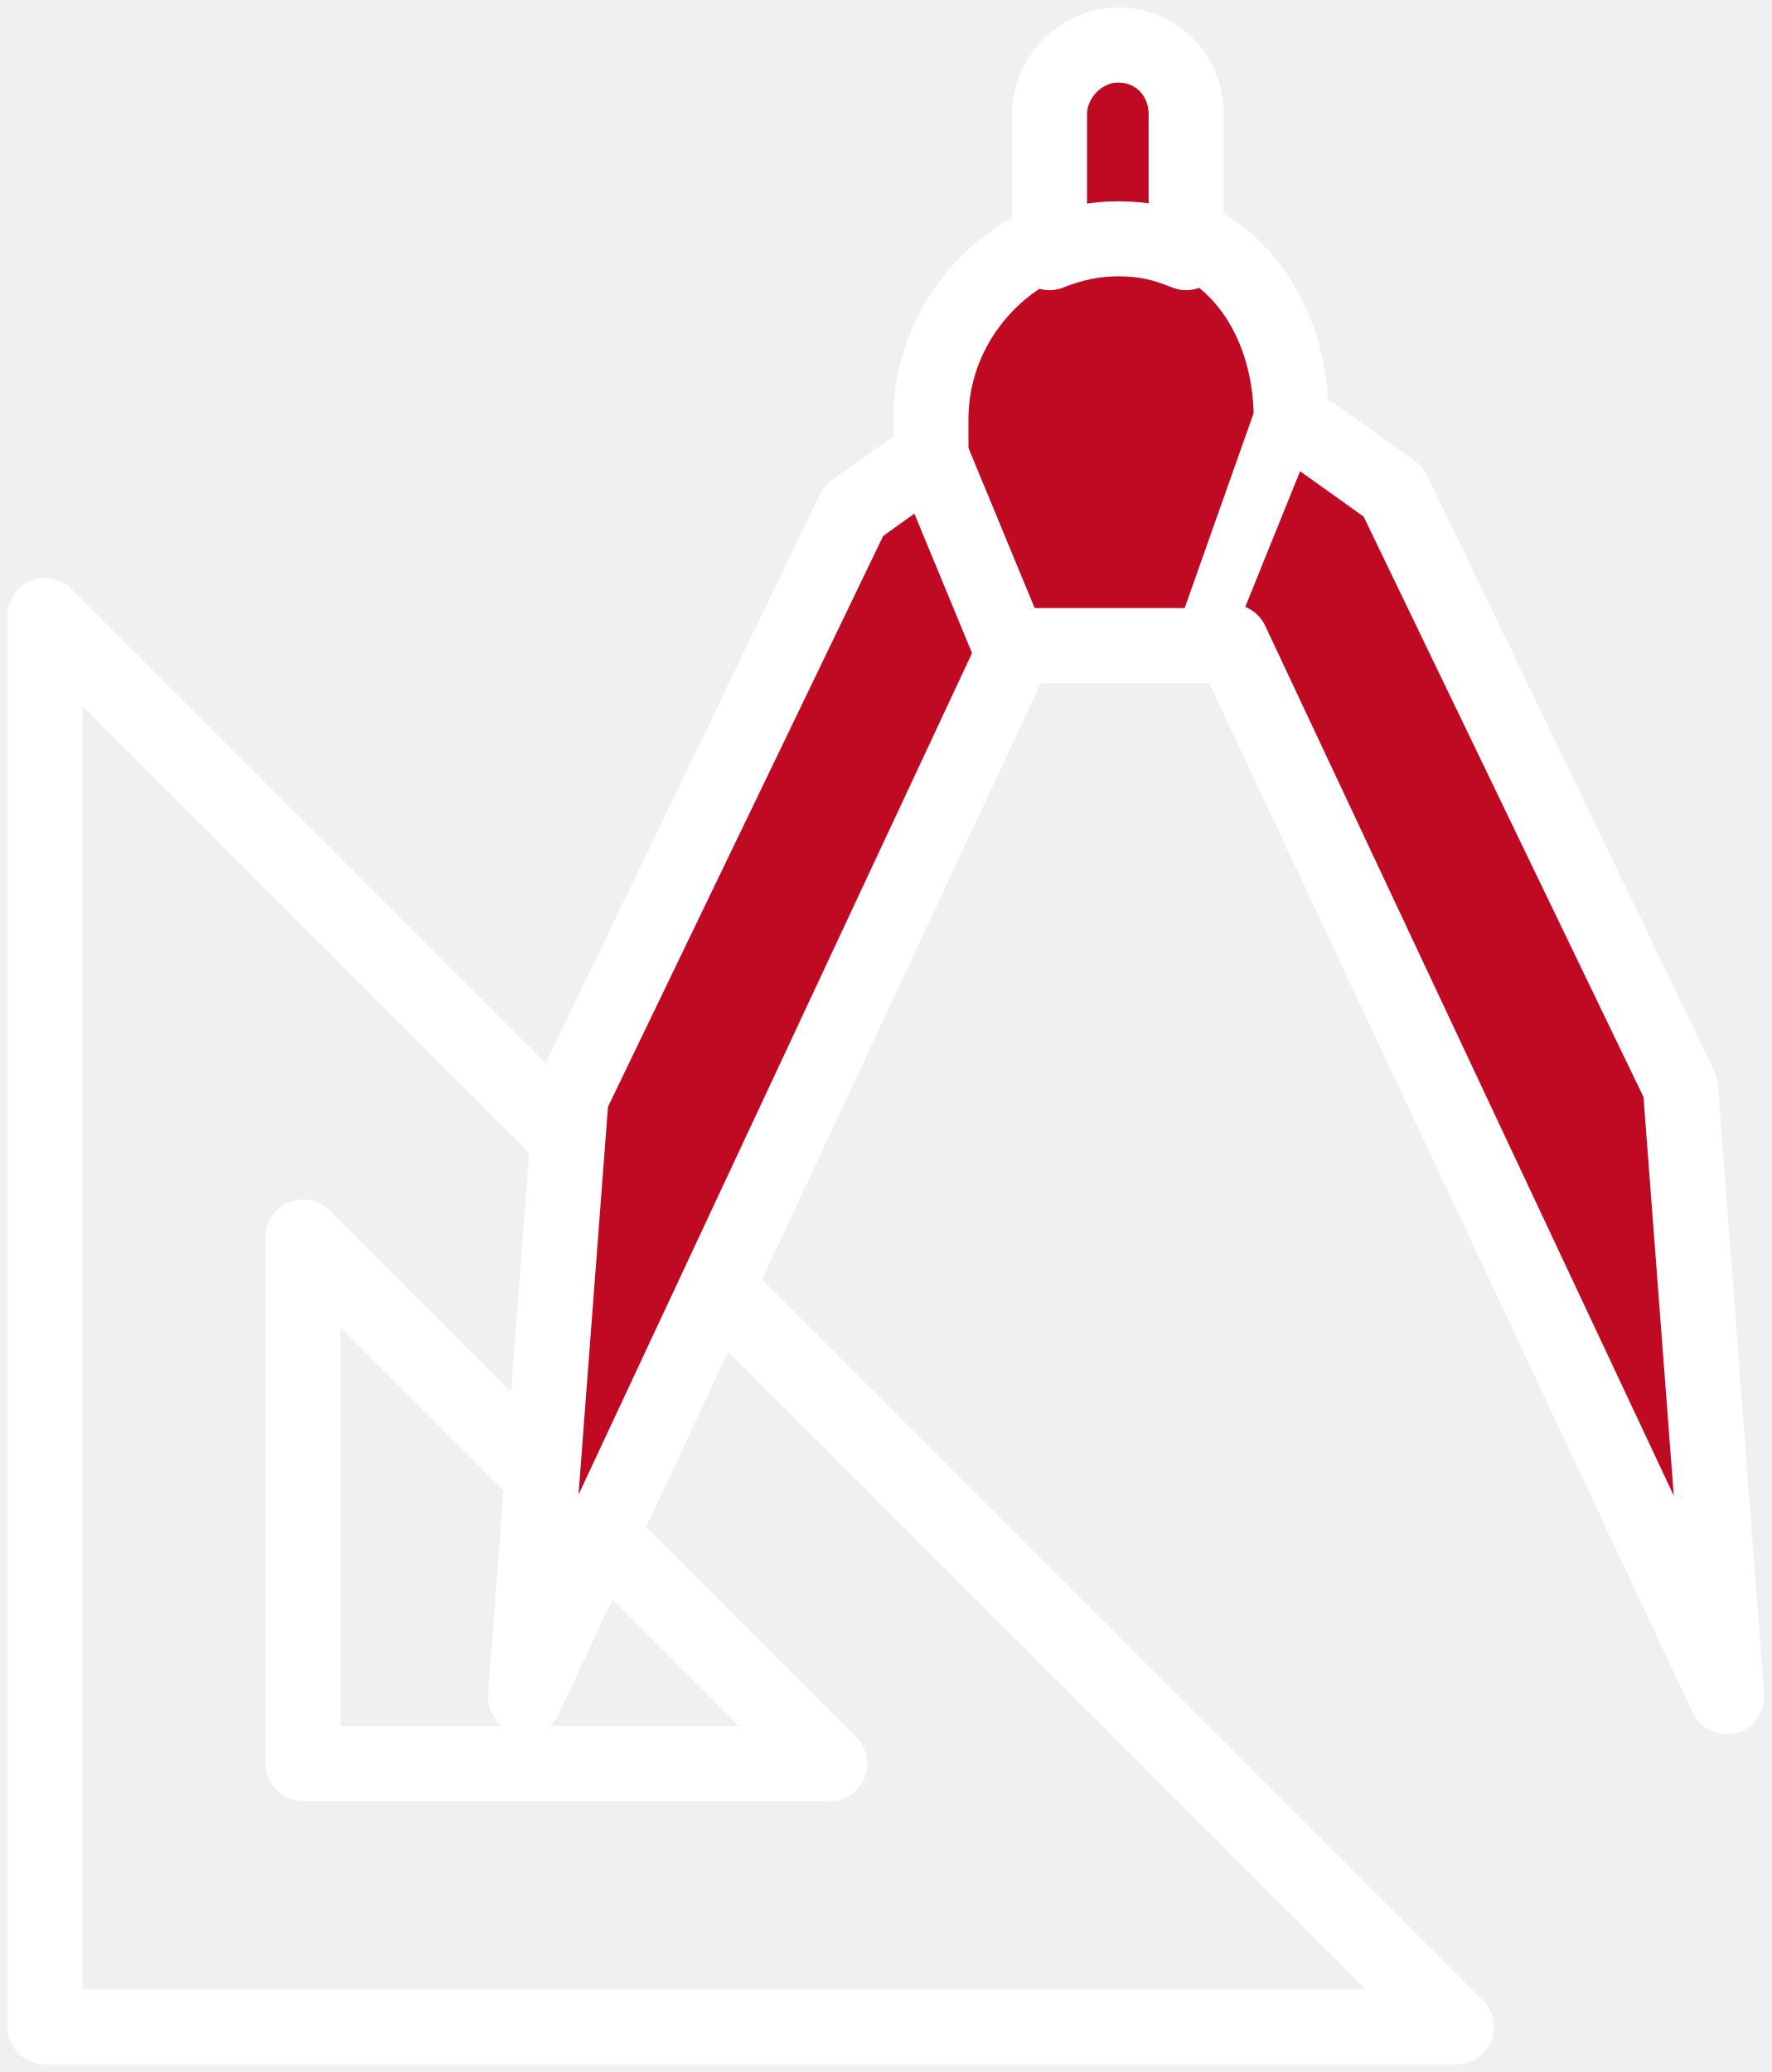
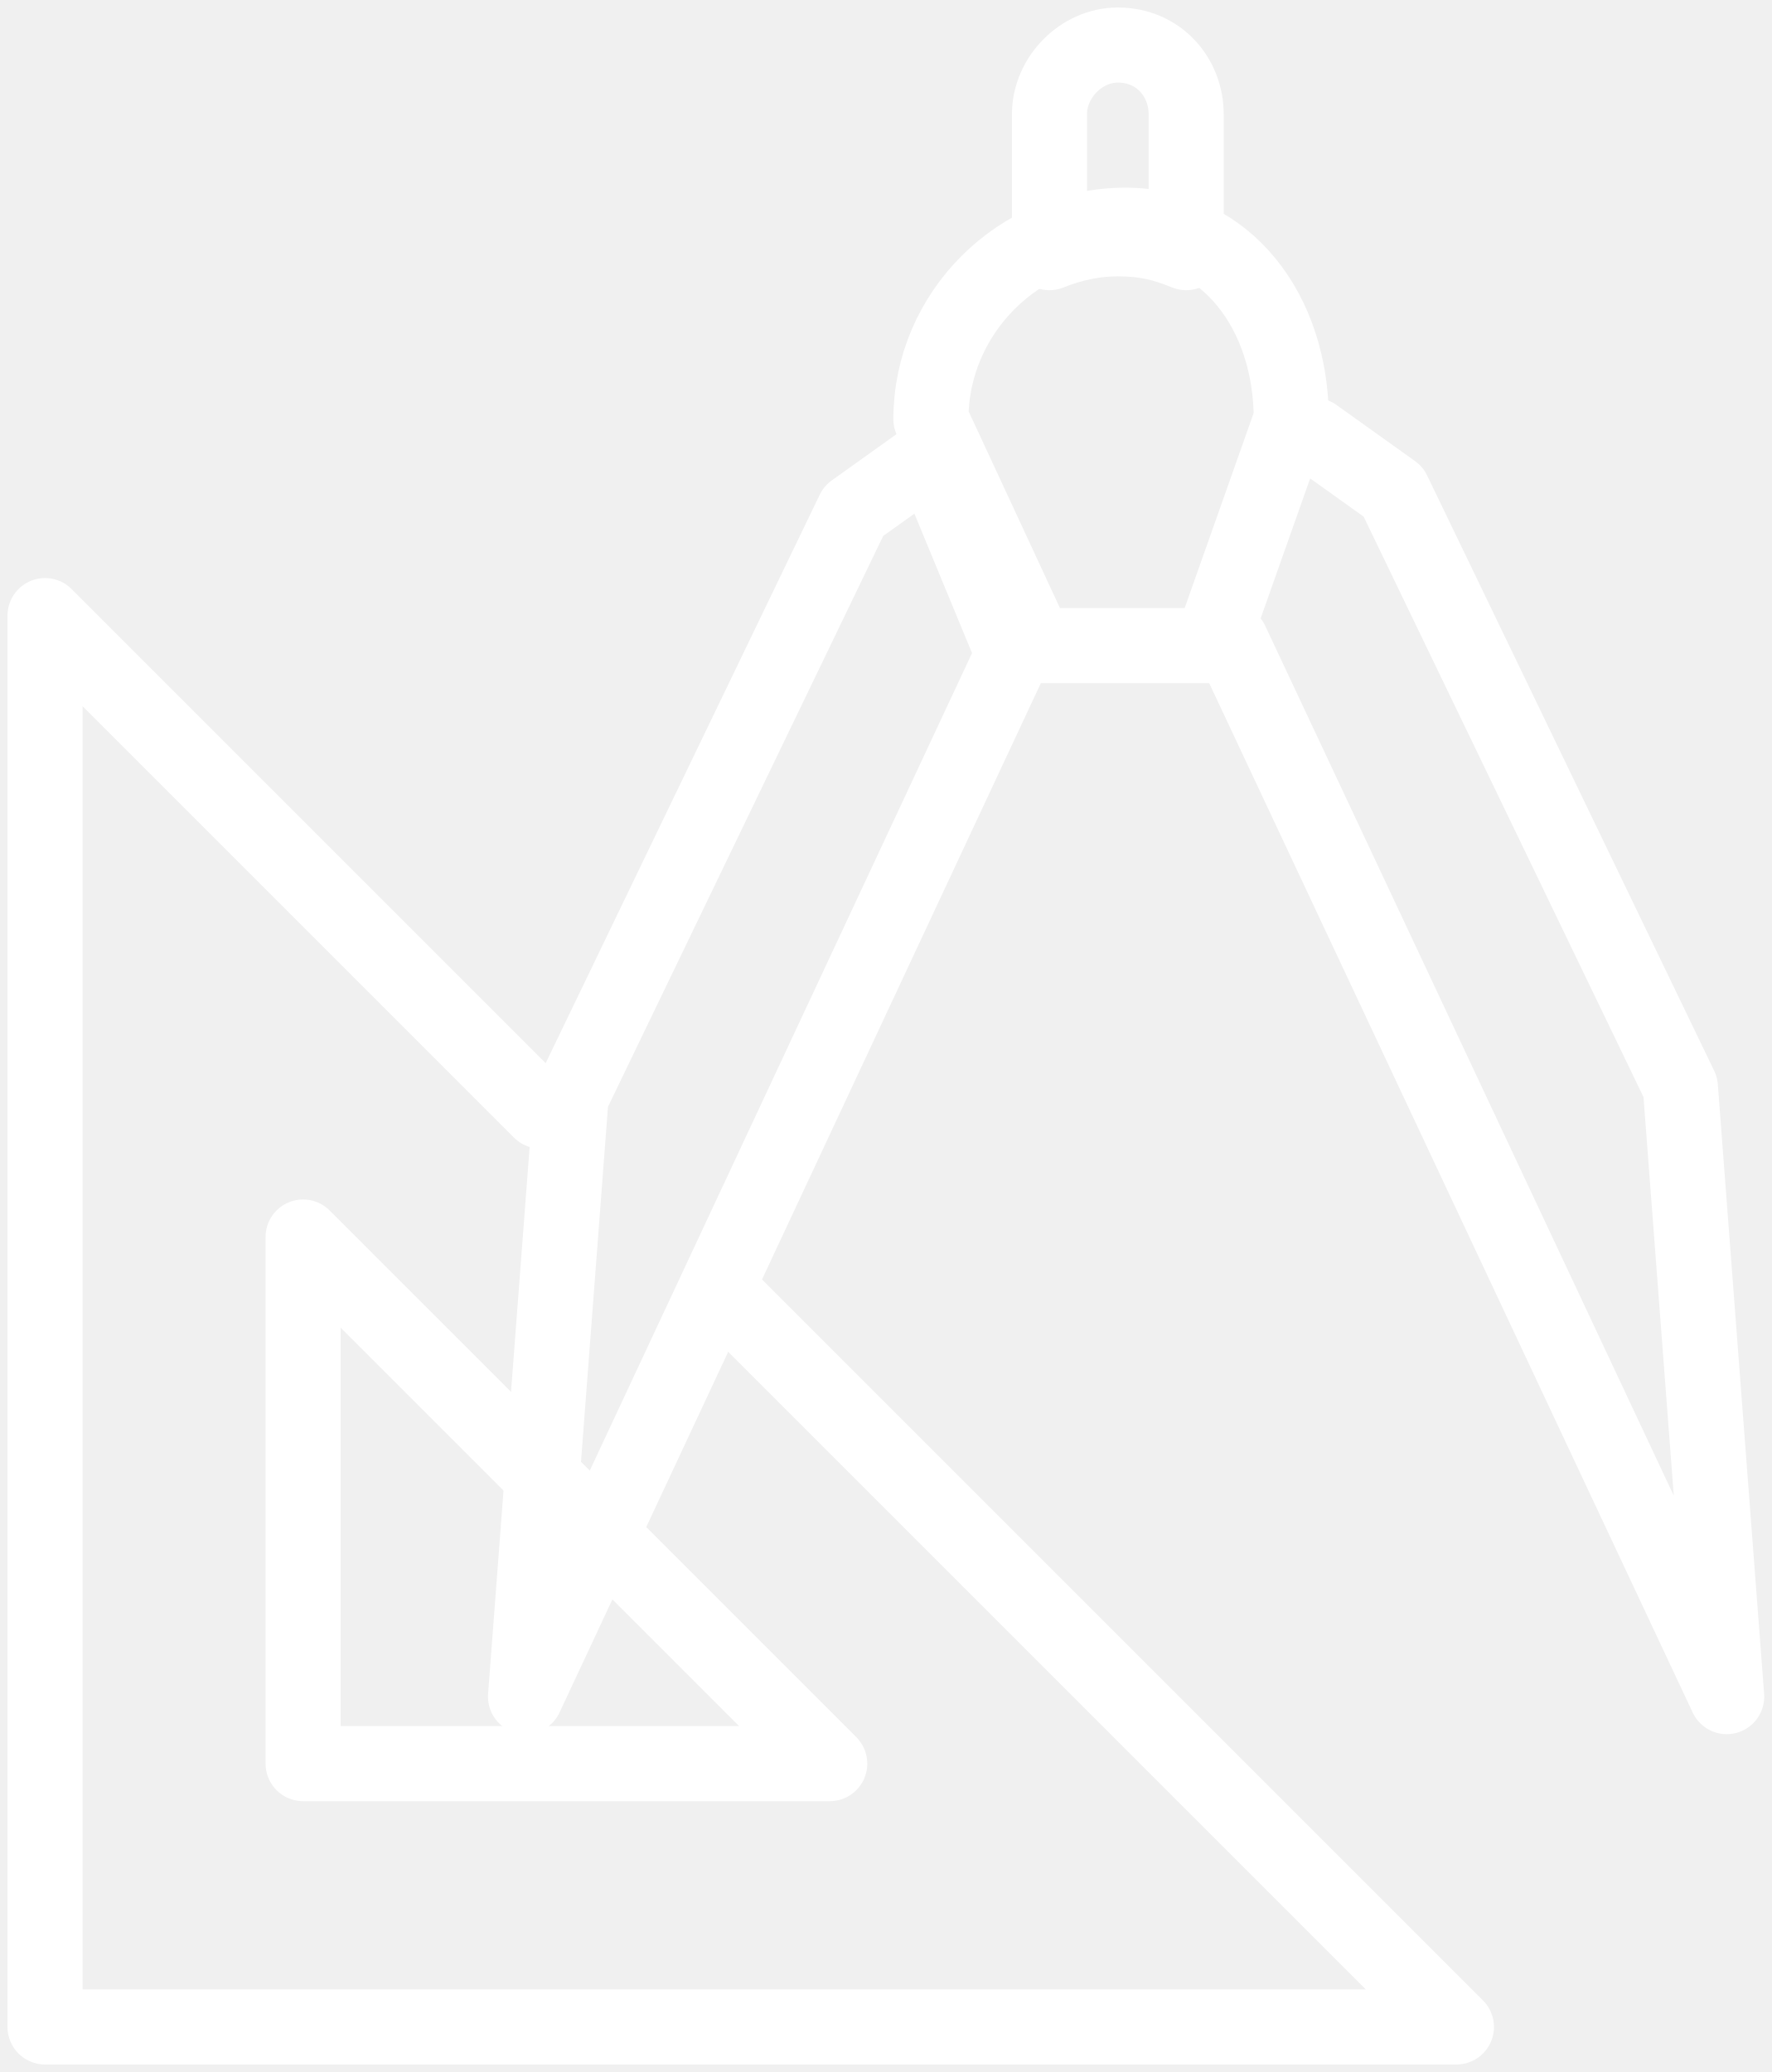
<svg xmlns="http://www.w3.org/2000/svg" width="118" height="138" viewBox="0 0 118 138" fill="none">
-   <path d="M3 41L97 135H3V41ZM20.187 82.388V117.463H55.261L20.187 82.388Z" stroke="white" stroke-width="5" stroke-miterlimit="2.613" stroke-linecap="round" stroke-linejoin="round" />
-   <path d="M86 27.923L80.667 43H62V27.923C62 20.846 67.86 15 74.954 15C81.74 15 86 20.846 86 27.923Z" fill="#C00A23" stroke="white" stroke-width="5" stroke-miterlimit="2.613" stroke-linecap="round" stroke-linejoin="round" />
-   <path d="M62.007 30.346L56.848 34.033L38.035 73.056L35 113L67.469 43.559L62.007 30.346ZM79 7.609V16.827C77.483 16.212 76.269 15.905 74.448 15.905C72.931 15.905 71.414 16.212 69.897 16.827V7.609C69.897 5.151 72.021 3 74.448 3C77.179 3 79 5.151 79 7.609Z" fill="#C00A23" stroke="white" stroke-width="5" stroke-miterlimit="2.613" stroke-linecap="round" stroke-linejoin="round" />
-   <path d="M87.551 29L92.794 32.747L111.916 72.405L115 113L82 42.74" fill="#C00A23" />
+   <path d="M36 74L3 41V135H97L48 86M20.187 82.388V117.463H55.261L20.187 82.388Z" stroke="white" stroke-width="5" stroke-miterlimit="2.613" stroke-linecap="round" stroke-linejoin="round" />
+   <path d="M86 27.923L80.667 43H69L62 27.923C62 20.846 67.86 15 74.954 15C81.74 15 86 20.846 86 27.923Z" stroke="white" stroke-width="5" stroke-miterlimit="2.613" stroke-linecap="round" stroke-linejoin="round" />
+   <path d="M62.007 30.346L56.848 34.033L38.035 73.056L35 113L67.469 43.559L62.007 30.346ZM79 7.609V16.827C77.483 16.212 76.269 15.905 74.448 15.905C72.931 15.905 71.414 16.212 69.897 16.827V7.609C69.897 5.151 72.021 3 74.448 3C77.179 3 79 5.151 79 7.609Z" stroke="white" stroke-width="5" stroke-miterlimit="2.613" stroke-linecap="round" stroke-linejoin="round" />
  <path d="M87.551 29L92.794 32.747L111.916 72.405L115 113L82 42.74" stroke="white" stroke-width="5" stroke-miterlimit="2.613" stroke-linecap="round" stroke-linejoin="round" />
</svg>
